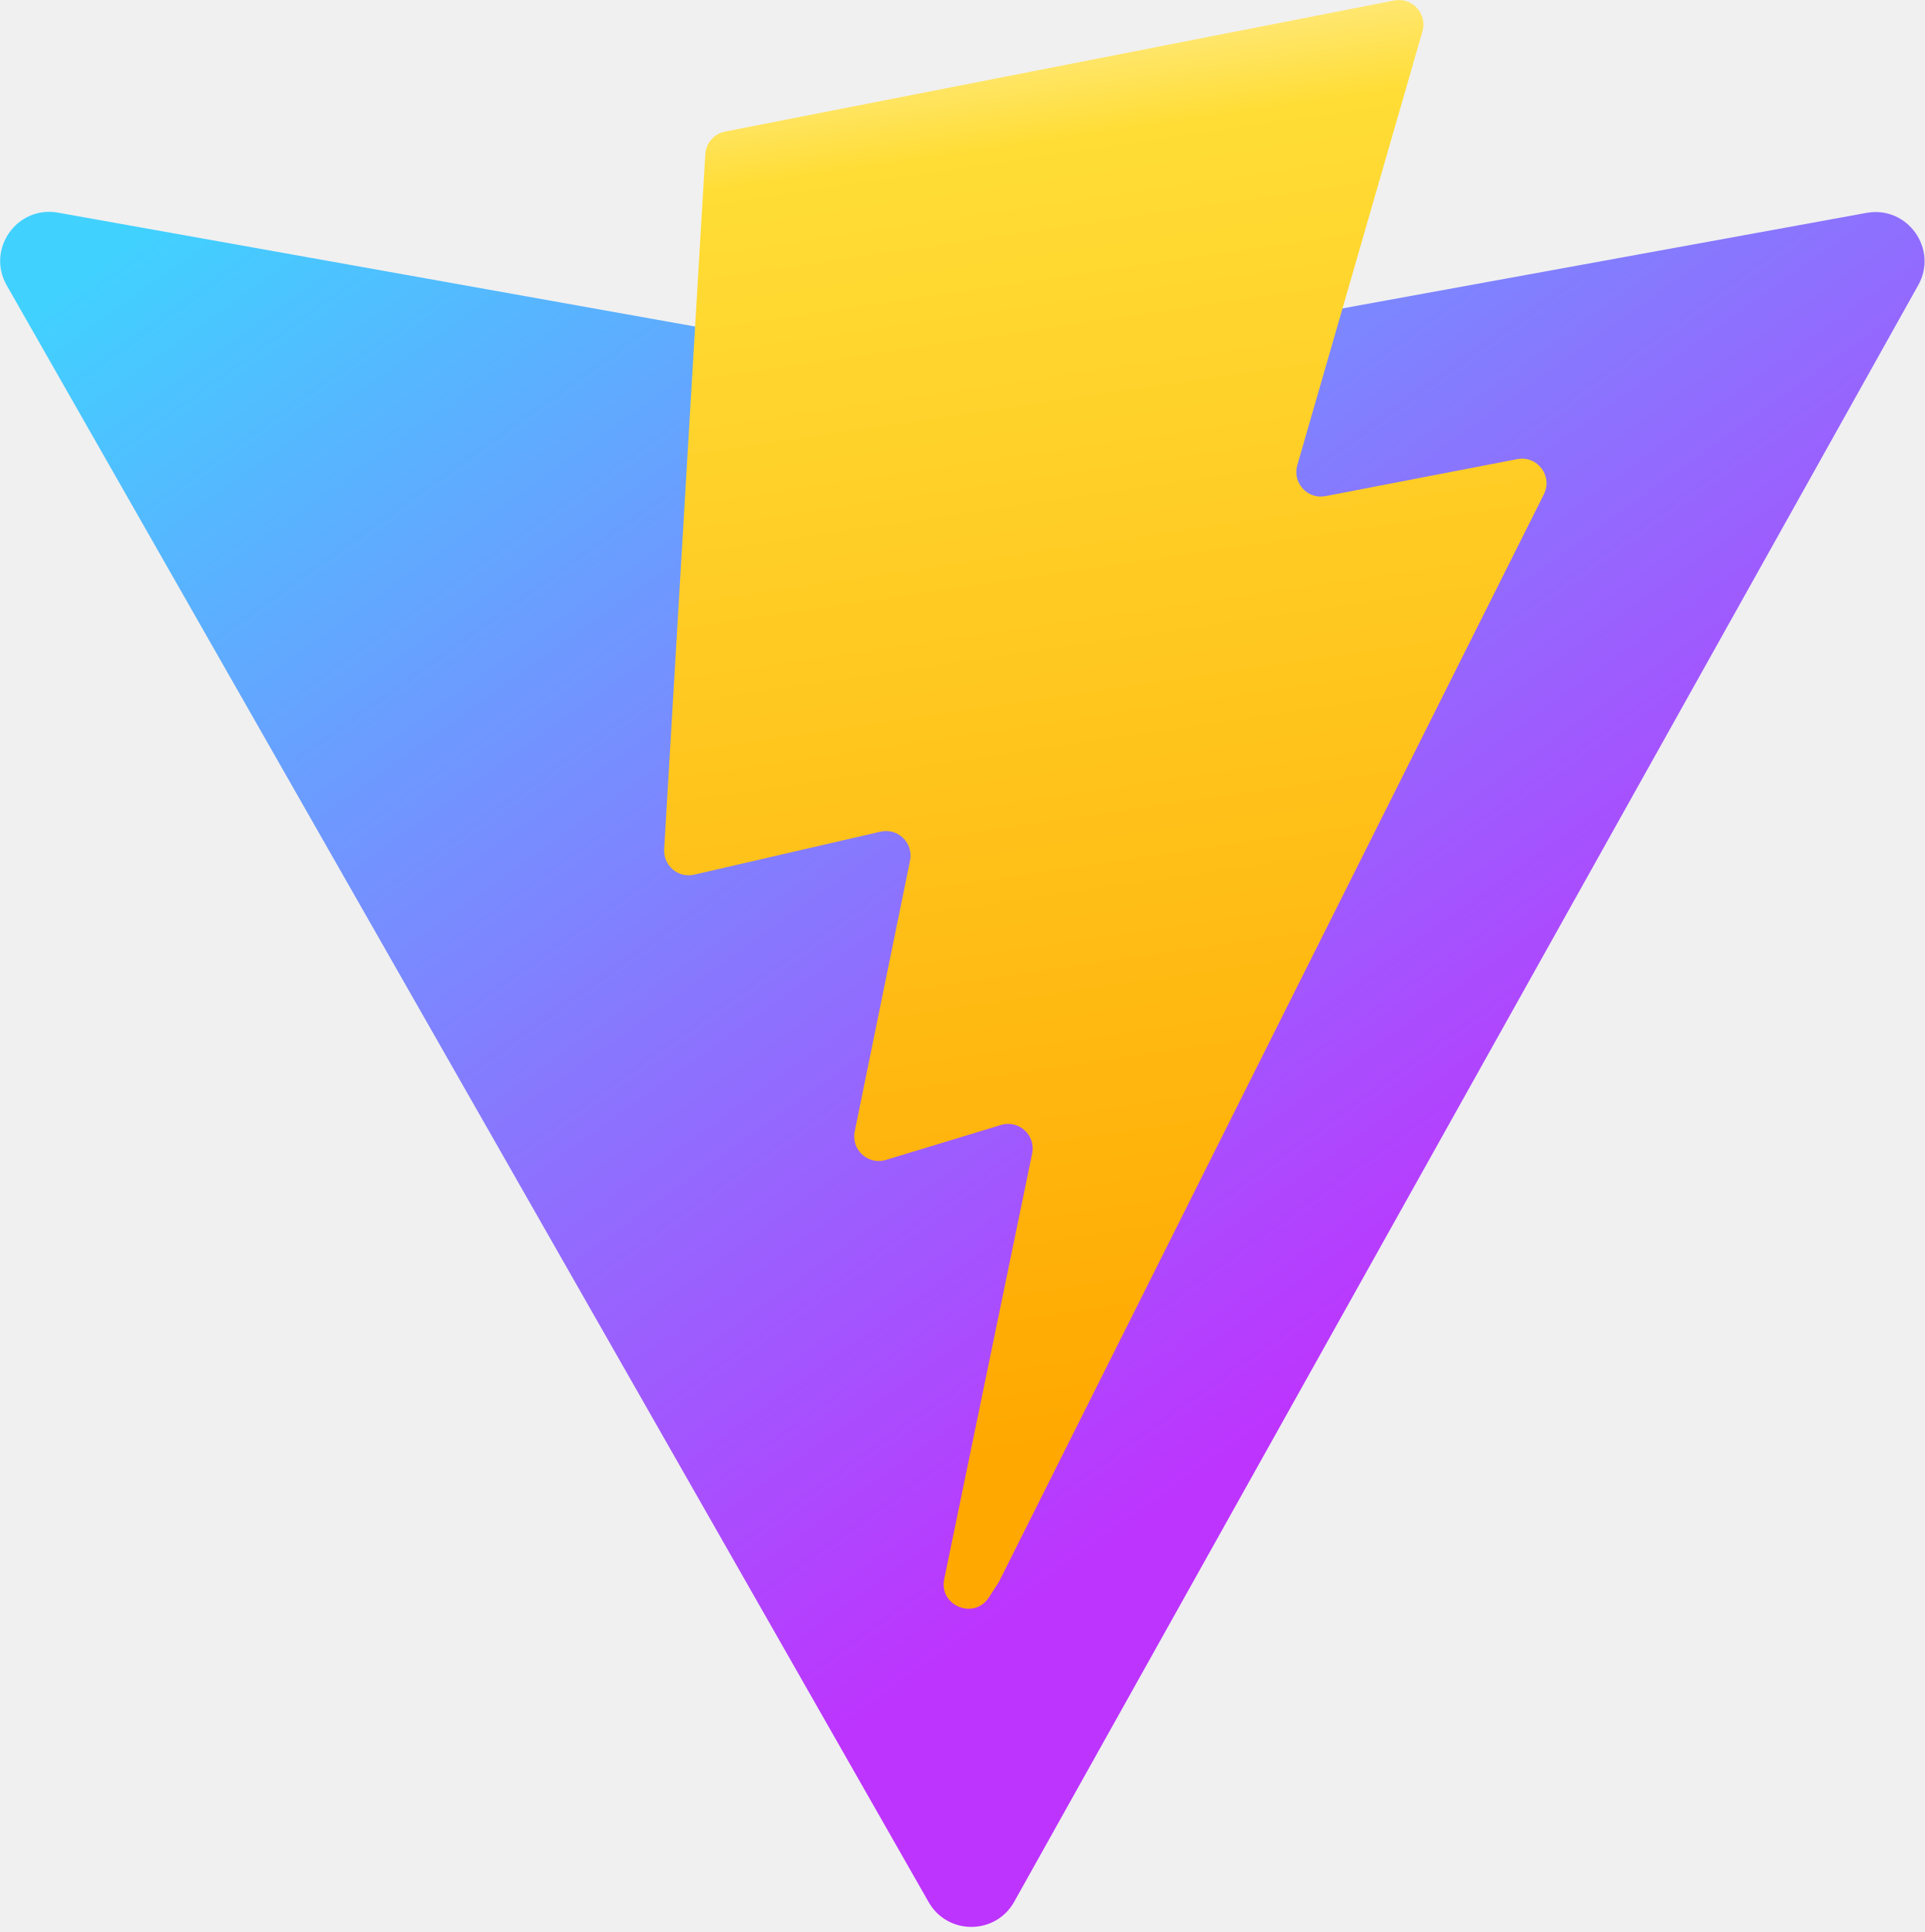
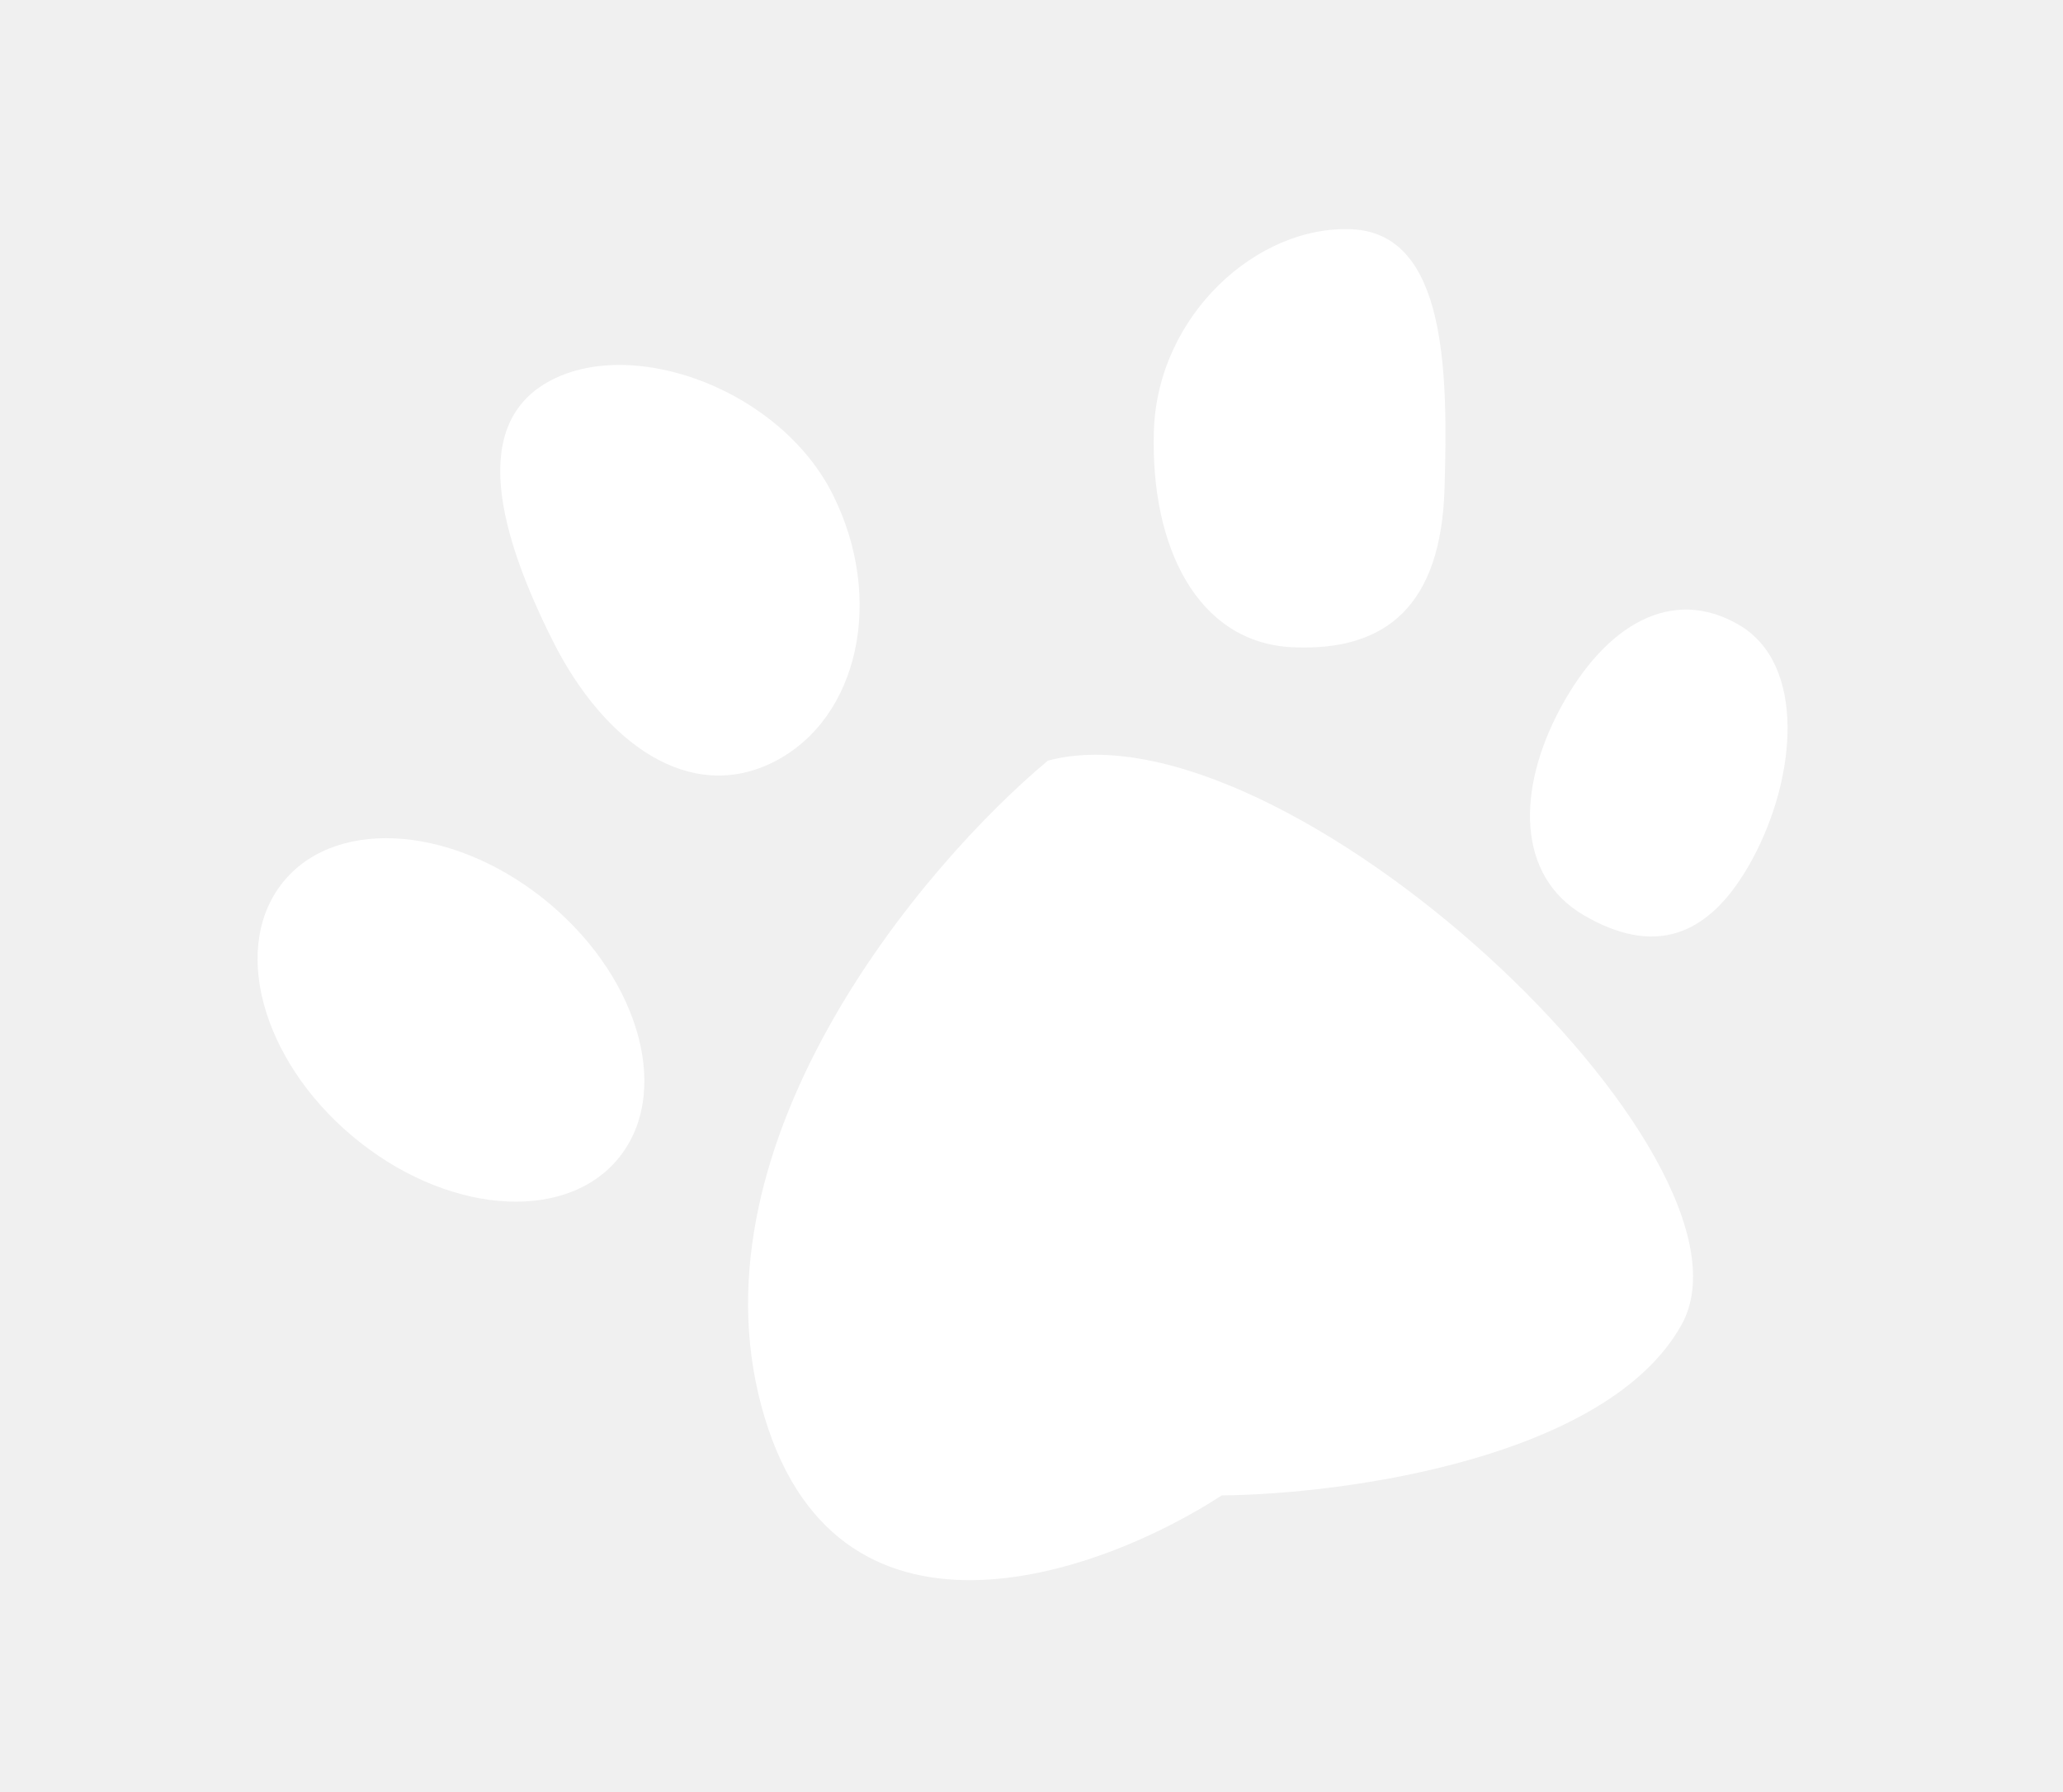
- <svg xmlns="http://www.w3.org/2000/svg" aria-hidden="true" role="img" class="iconify iconify--logos" width="31.88" height="32" preserveAspectRatio="xMidYMid meet" viewBox="0 0 256 257">
-   <defs>
-     <linearGradient id="IconifyId1813088fe1fbc01fb466" x1="-.828%" x2="57.636%" y1="7.652%" y2="78.411%">
-       <stop offset="0%" stop-color="#41D1FF" />
-       <stop offset="100%" stop-color="#BD34FE" />
-     </linearGradient>
-     <linearGradient id="IconifyId1813088fe1fbc01fb467" x1="43.376%" x2="50.316%" y1="2.242%" y2="89.03%">
-       <stop offset="0%" stop-color="#FFEA83" />
-       <stop offset="8.333%" stop-color="#FFDD35" />
-       <stop offset="100%" stop-color="#FFA800" />
-     </linearGradient>
-   </defs>
-   <path fill="url(#IconifyId1813088fe1fbc01fb466)" d="M255.153 37.938L134.897 252.976c-2.483 4.44-8.862 4.466-11.382.048L.875 37.958c-2.746-4.814 1.371-10.646 6.827-9.67l120.385 21.517a6.537 6.537 0 0 0 2.322-.004l117.867-21.483c5.438-.991 9.574 4.796 6.877 9.62Z" />
-   <path fill="url(#IconifyId1813088fe1fbc01fb467)" d="M185.432.063L96.44 17.501a3.268 3.268 0 0 0-2.634 3.014l-5.474 92.456a3.268 3.268 0 0 0 3.997 3.378l24.777-5.718c2.318-.535 4.413 1.507 3.936 3.838l-7.361 36.047c-.495 2.426 1.782 4.5 4.151 3.78l15.304-4.649c2.372-.72 4.652 1.36 4.15 3.788l-11.698 56.621c-.732 3.542 3.979 5.473 5.943 2.437l1.313-2.028l72.516-144.72c1.215-2.423-.88-5.186-3.54-4.672l-25.505 4.922c-2.396.462-4.435-1.77-3.759-4.114l16.646-57.705c.677-2.35-1.37-4.583-3.769-4.113Z" />
+ <svg xmlns="http://www.w3.org/2000/svg" width="38" height="33" viewBox="0 0 38 33" fill="none">
+   <path d="M14.023 25.897C12.714 21.014 16.996 15.94 19.301 14.014C23.643 12.851 32.686 21.333 30.972 24.409C29.6 26.87 24.756 27.529 22.505 27.55C20.223 29.034 15.331 30.781 14.023 25.897Z" fill="white" />
+   <ellipse cx="2.81" cy="4" rx="2.81" ry="4" transform="matrix(0.594108 -0.804385 0.78654 0.617539 3.49121 18.5806)" fill="white" />
+   <path d="M15.34 9.111C16.299 11.027 15.82 13.228 14.272 14.027C12.723 14.825 11.134 13.711 10.176 11.795C9.217 9.878 8.612 7.799 10.16 7.001C11.709 6.202 14.381 7.195 15.34 9.111Z" fill="white" />
+   <path d="M26.608 9.002C26.544 11.141 25.546 12.007 23.803 11.924C22.061 11.841 21.189 10.082 21.254 7.943C21.319 5.804 23.162 4.142 24.905 4.224C26.648 4.307 26.673 6.863 26.608 9.002Z" fill="white" />
+   <path d="M32.278 15.83C31.459 17.342 30.418 17.585 29.176 16.863C27.933 16.14 27.932 14.544 28.751 13.031C29.57 11.519 30.787 10.789 32.029 11.511C33.271 12.233 33.097 14.317 32.278 15.83Z" fill="white" />
</svg>
